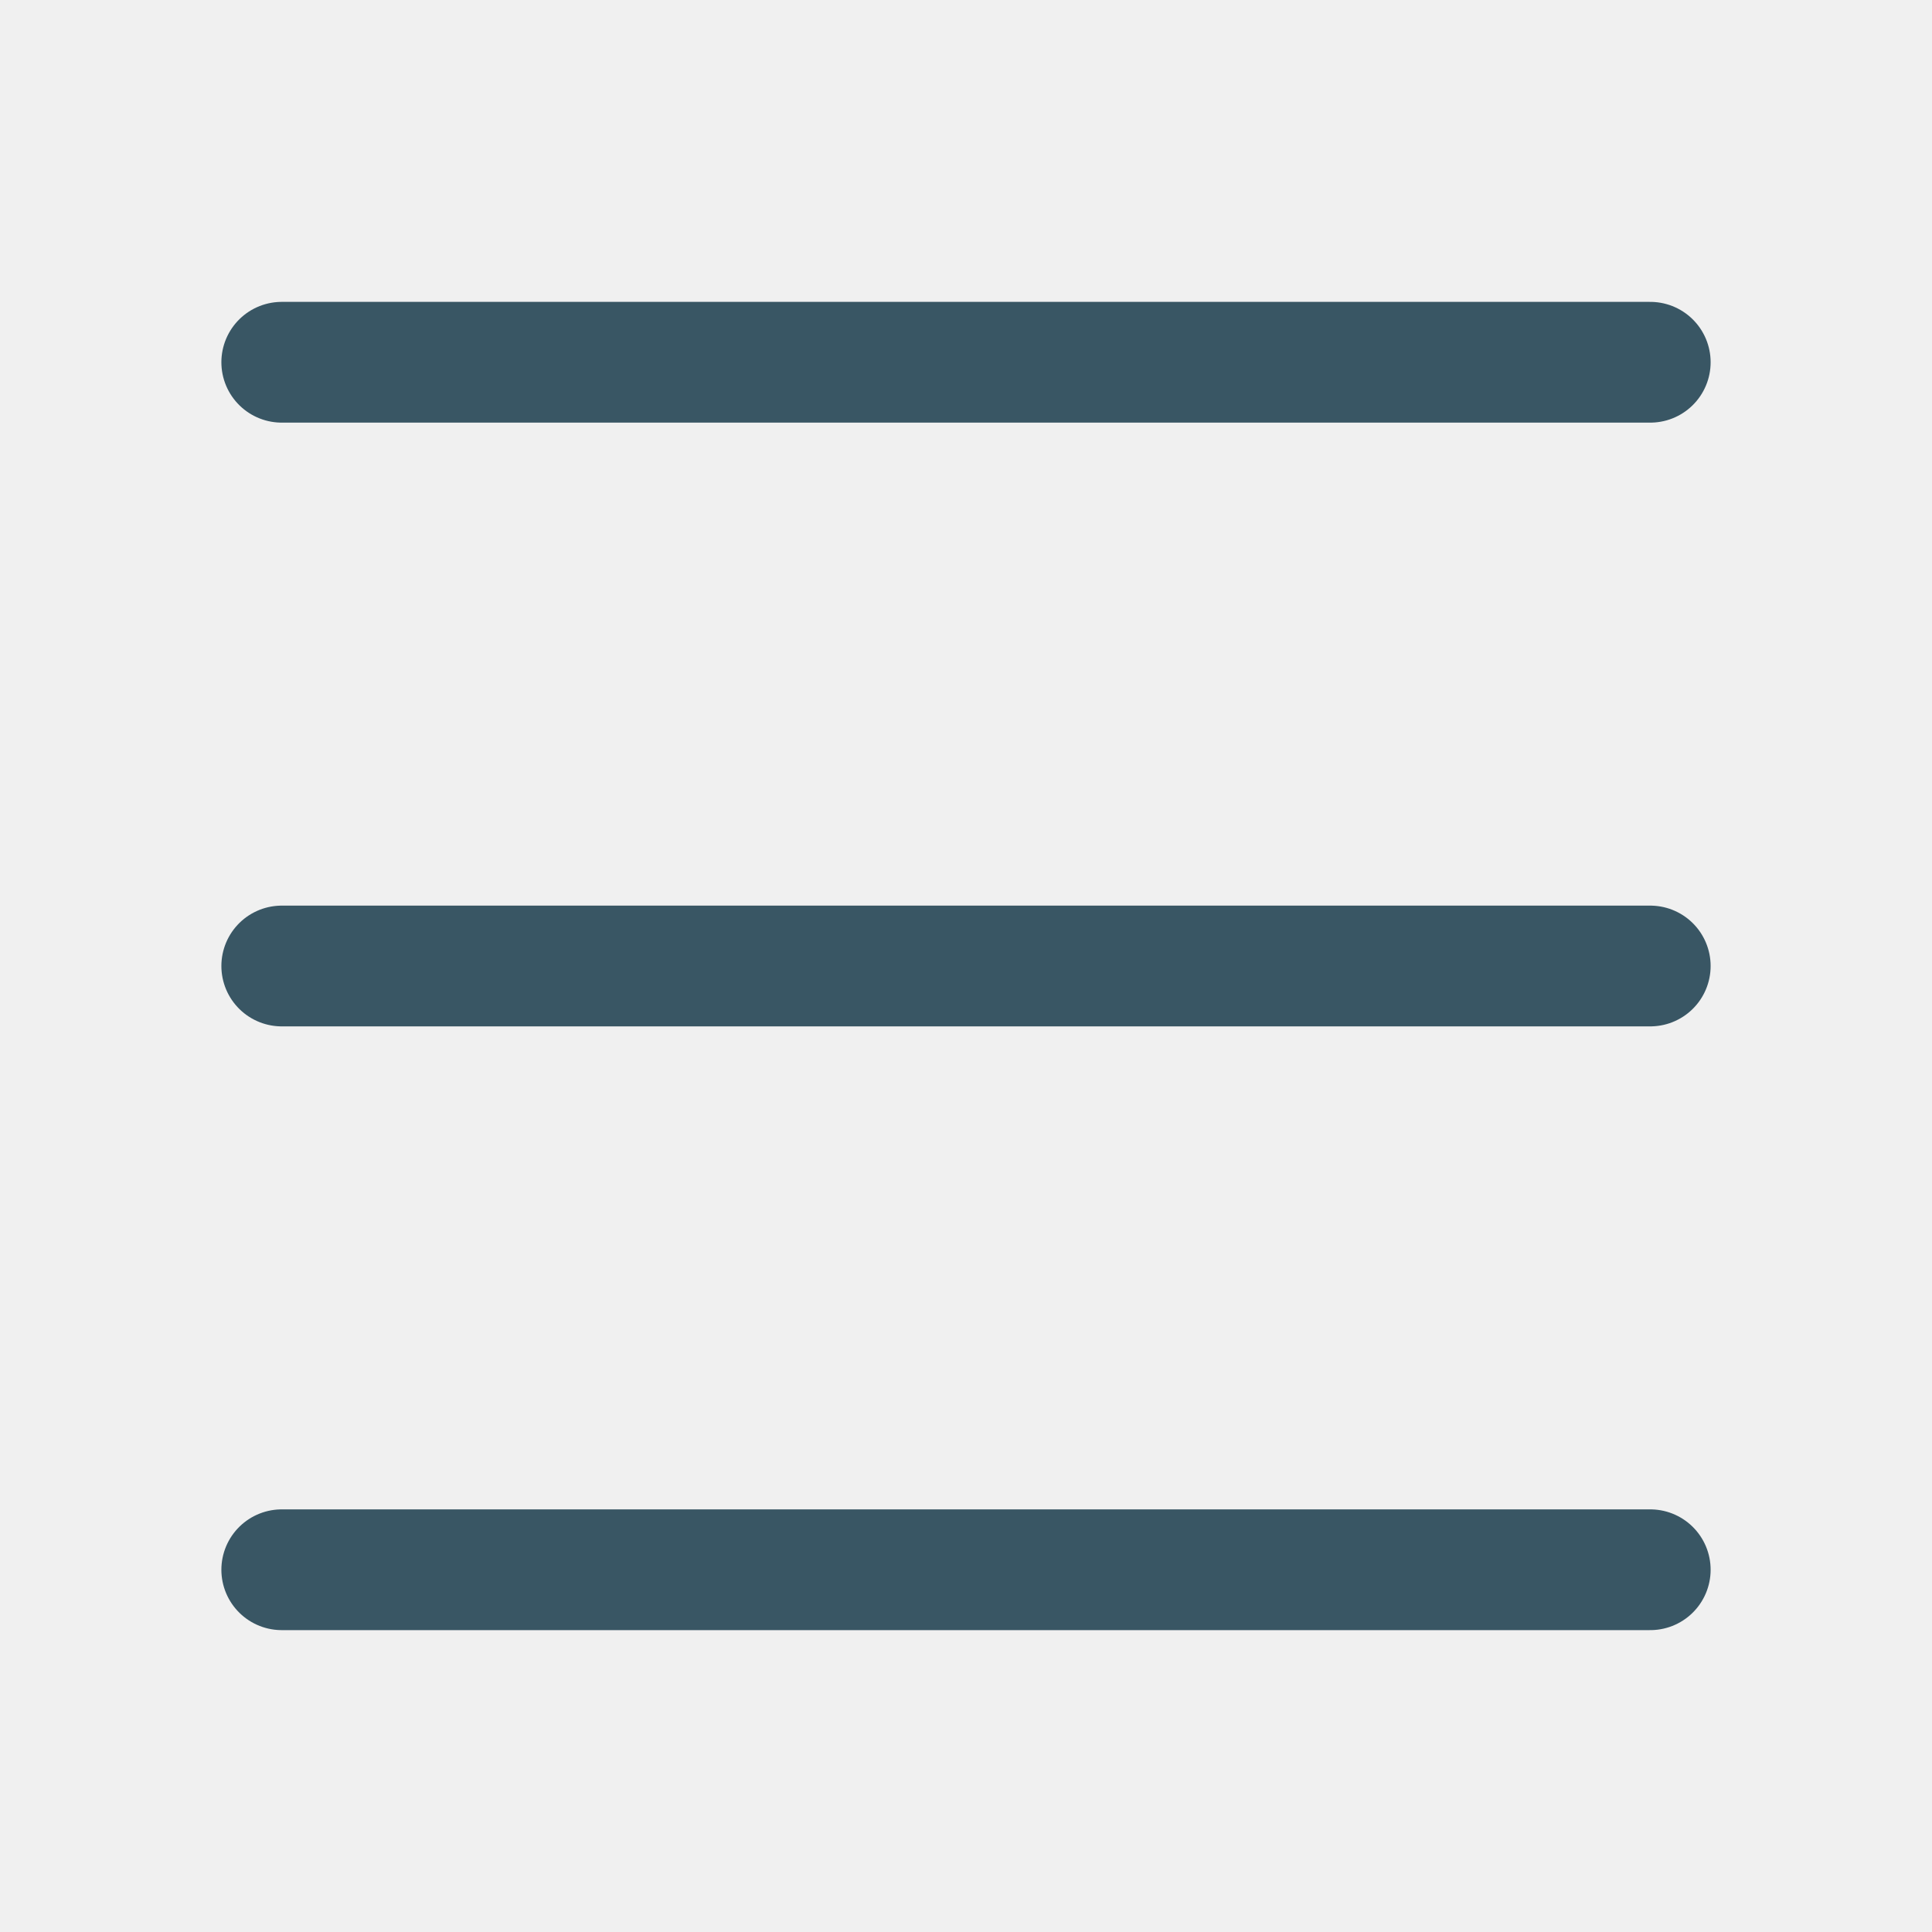
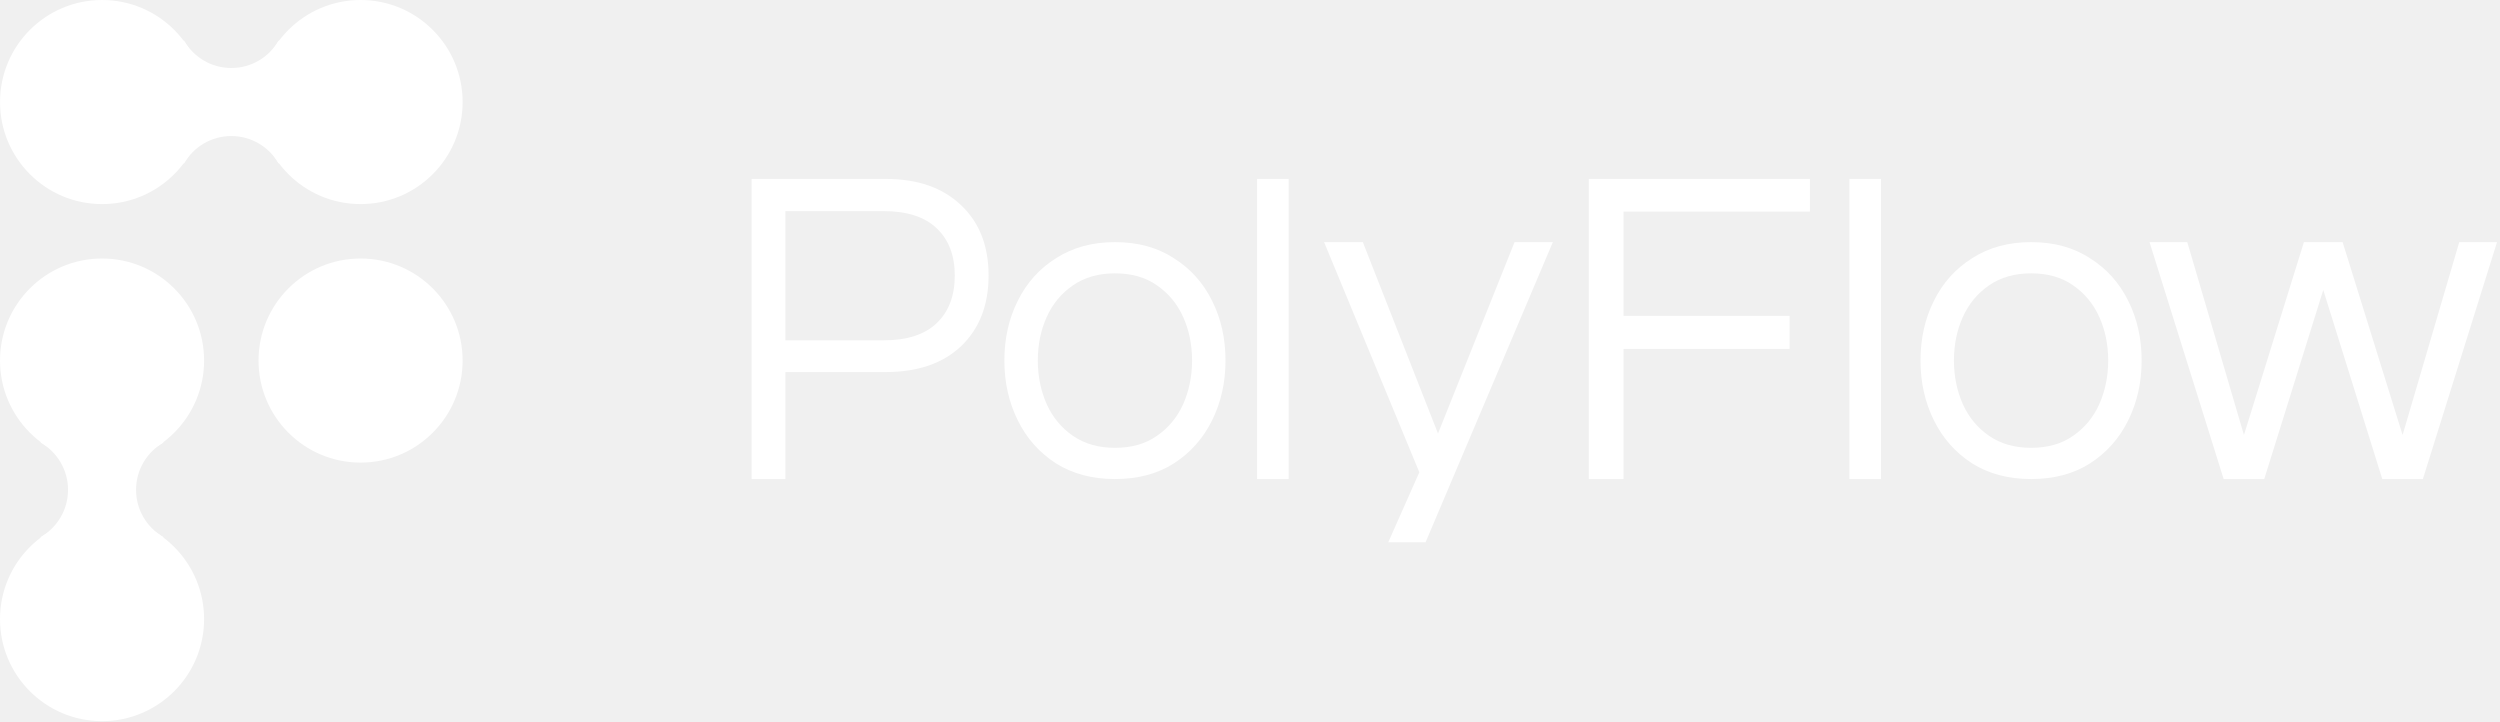
- <svg xmlns="http://www.w3.org/2000/svg" width="24" height="24" viewBox="0 0 24 24" fill="none">
-   <path d="M3.5 4.5L20.5 4.5" stroke="#395664" stroke-width="1.5" stroke-linecap="round" />
-   <path d="M3.5 12L20.5 12" stroke="#395664" stroke-width="1.5" stroke-linecap="round" />
-   <path d="M3.5 19.5L20.5 19.5" stroke="#395664" stroke-width="1.5" stroke-linecap="round" />
+ <svg xmlns="http://www.w3.org/2000/svg" width="104px" height="30px" viewBox="0 0 104 30" version="1.1">
+   <g id="页面-1" stroke="none" stroke-width="1" fill="none" fill-rule="evenodd">
+     <g id="My-Points首页" transform="translate(-28, -15)" fill="#FFFFFF">
+       <g id="编组-16" transform="translate(28, 15.00002)">
+         <g id="编组-6">
+           <path d="M6.792,17.547 L6.792,18.416 C6.115,18.807 5.66,19.539 5.66,20.377 C5.66,21.215 6.115,21.947 6.792,22.338 L6.792,23.207 L1.698,23.207 L1.698,22.338 C2.374,21.947 2.83,21.215 2.83,20.377 C2.83,19.539 2.374,18.807 1.698,18.416 L1.698,17.547 L6.792,17.547 Z" id="路径" />
+           <path d="M12.453,6.792 L11.584,6.792 C11.193,6.115 10.461,5.659 9.623,5.659 C8.785,5.659 8.053,6.115 7.662,6.792 L6.793,6.792 L6.793,1.697 L7.662,1.697 C8.053,2.374 8.785,2.829 9.623,2.829 C10.461,2.829 11.193,2.374 11.585,1.697 L12.453,1.697 L12.453,6.792 Z" id="路径" />
+           <circle id="椭圆形" fill-rule="nonzero" cx="4.246" cy="4.245" r="4.245" />
+           <circle id="椭圆形" fill-rule="nonzero" cx="15" cy="14.999" r="4.245" />
+           <circle id="椭圆形" fill-rule="nonzero" cx="15" cy="4.245" r="4.245" />
+           <circle id="椭圆形" fill-rule="nonzero" transform="translate(4.24528, 14.99918) rotate(90) translate(-4.24528, -14.99918) " cx="4.245" cy="14.999" r="4.245" />
+           <circle id="椭圆形" fill-rule="nonzero" transform="translate(4.24528, 25.75498) rotate(90) translate(-4.24528, -25.75498) " cx="4.245" cy="25.755" r="4.245" />
+         </g>
+         <g id="编组-14" transform="translate(31.26798, 7.44338)">
+           <polygon id="路径" fill-rule="nonzero" points="61.236 12.485 58.152 2.629 59.723 2.629 62.08 10.652 64.575 2.629 66.185 2.629 68.68 10.652 71.037 2.629 72.608 2.629 69.524 12.485 67.835 12.485 65.38 4.62 62.925 12.485" />
+           <polygon id="路径" fill-rule="nonzero" points="45.668 12.485 45.668 0 46.982 0 46.982 12.485" />
+           <polygon id="路径" fill-rule="nonzero" points="34.826 12.485 34.826 0 44.025 0 44.025 1.358 36.27 1.358 36.27 5.696 43.178 5.696 43.178 7.072 36.27 7.072 36.27 12.485" />
+           <polygon id="路径" fill-rule="nonzero" points="21.027 12.485 21.027 0 22.341 0 22.341 12.485" />
+           <path d="M15.113,12.485 C14.174,12.485 13.357,12.269 12.665,11.836 C11.973,11.39 11.441,10.792 11.07,10.04 C10.699,9.289 10.514,8.461 10.514,7.557 C10.514,6.64 10.699,5.812 11.07,5.074 C11.441,4.322 11.973,3.73 12.665,3.297 C13.357,2.852 14.174,2.629 15.113,2.629 C16.065,2.629 16.881,2.852 17.562,3.297 C18.254,3.73 18.786,4.322 19.157,5.074 C19.528,5.812 19.713,6.64 19.713,7.557 C19.713,8.461 19.528,9.289 19.157,10.04 C18.786,10.792 18.254,11.39 17.562,11.836 C16.881,12.269 16.065,12.485 15.113,12.485 Z M15.113,11.186 C15.806,11.186 16.387,11.021 16.857,10.69 C17.339,10.359 17.704,9.919 17.951,9.372 C18.198,8.811 18.322,8.207 18.322,7.557 C18.322,6.895 18.198,6.29 17.951,5.742 C17.704,5.195 17.339,4.755 16.857,4.424 C16.387,4.093 15.806,3.928 15.113,3.928 C14.433,3.928 13.852,4.093 13.37,4.424 C12.888,4.755 12.523,5.195 12.276,5.742 C12.028,6.29 11.905,6.895 11.905,7.557 C11.905,8.207 12.028,8.811 12.276,9.372 C12.523,9.919 12.888,10.359 13.37,10.69 C13.852,11.021 14.433,11.186 15.113,11.186 Z" id="形状" fill-rule="nonzero" />
+           <path d="M53.224,12.485 C52.285,12.485 51.468,12.269 50.776,11.836 C50.084,11.39 49.552,10.792 49.181,10.04 C48.81,9.289 48.625,8.461 48.625,7.557 C48.625,6.64 48.81,5.812 49.181,5.074 C49.552,4.322 50.084,3.73 50.776,3.297 C51.468,2.852 52.285,2.629 53.224,2.629 C54.176,2.629 54.992,2.852 55.672,3.297 C56.365,3.73 56.897,4.322 57.268,5.074 C57.638,5.812 57.824,6.64 57.824,7.557 C57.824,8.461 57.638,9.289 57.268,10.04 C56.897,10.792 56.365,11.39 55.672,11.836 C54.992,12.269 54.176,12.485 53.224,12.485 Z M53.224,11.186 C53.917,11.186 54.498,11.021 54.968,10.69 C55.45,10.359 55.815,9.919 56.062,9.372 C56.309,8.811 56.433,8.207 56.433,7.557 C56.433,6.895 56.309,6.29 56.062,5.742 C55.815,5.195 55.45,4.755 54.968,4.424 C54.498,4.093 53.917,3.928 53.224,3.928 C52.544,3.928 51.963,4.093 51.481,4.424 C50.999,4.755 50.634,5.195 50.387,5.742 C50.139,6.29 50.016,6.895 50.016,7.557 C50.016,8.207 50.139,8.811 50.387,9.372 C50.634,9.919 50.999,10.359 51.481,10.69 C51.963,11.021 52.544,11.186 53.224,11.186 Z" id="形状" fill-rule="nonzero" />
+           <path d="M-1.13686838e-13,12.485 L-1.13686838e-13,0 L5.584,0 C6.908,0 7.951,0.365 8.713,1.094 C9.475,1.81 9.857,2.785 9.857,4.017 C9.857,5.249 9.475,6.23 8.713,6.959 C7.951,7.676 6.908,8.034 5.584,8.034 L1.405,8.034 L1.405,12.485 L-1.13686838e-13,12.485 Z M1.405,6.714 L5.49,6.714 C6.465,6.714 7.202,6.475 7.702,5.997 C8.201,5.519 8.451,4.859 8.451,4.017 C8.451,3.187 8.201,2.533 7.702,2.056 C7.202,1.578 6.465,1.339 5.49,1.339 L1.405,1.339 L1.405,6.714 Z" id="形状" fill-rule="nonzero" />
+           <polygon id="路径" points="26.484 15.114 28.036 15.114 33.331 2.629 31.738 2.629 28.553 10.591 25.426 2.629 23.814 2.629 27.776 12.203" />
+         </g>
+       </g>
+     </g>
+   </g>
</svg>
